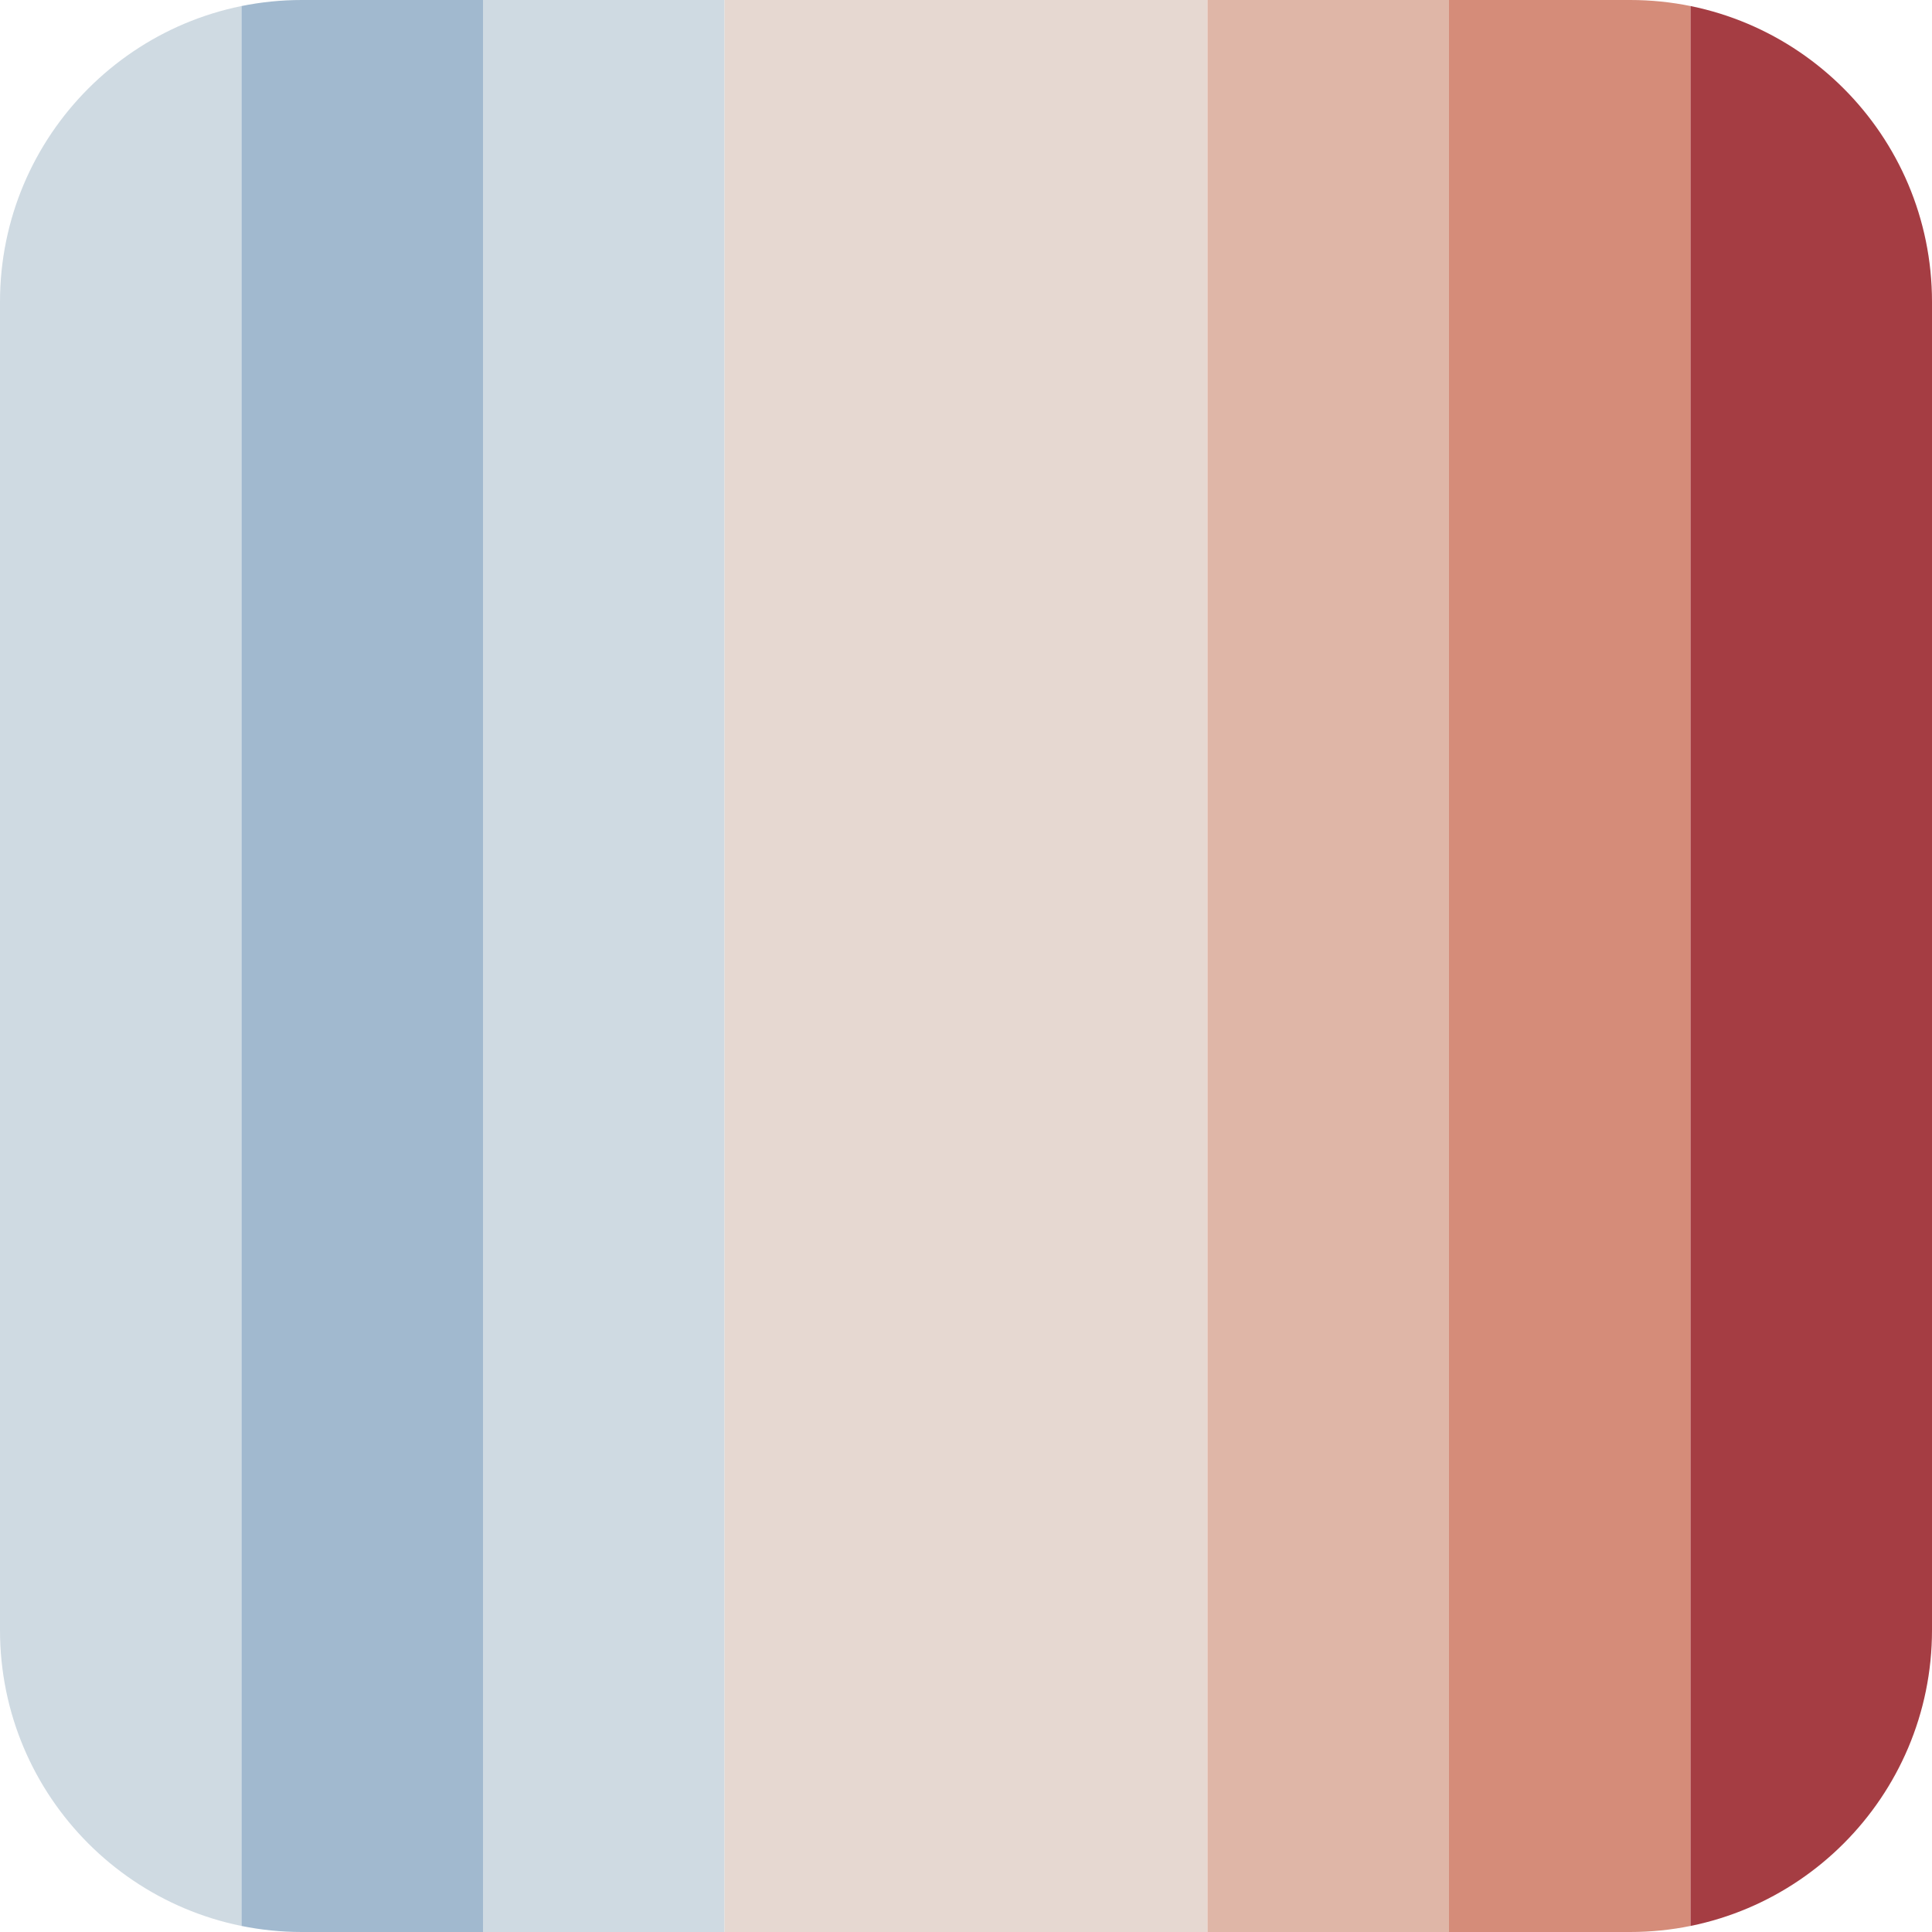
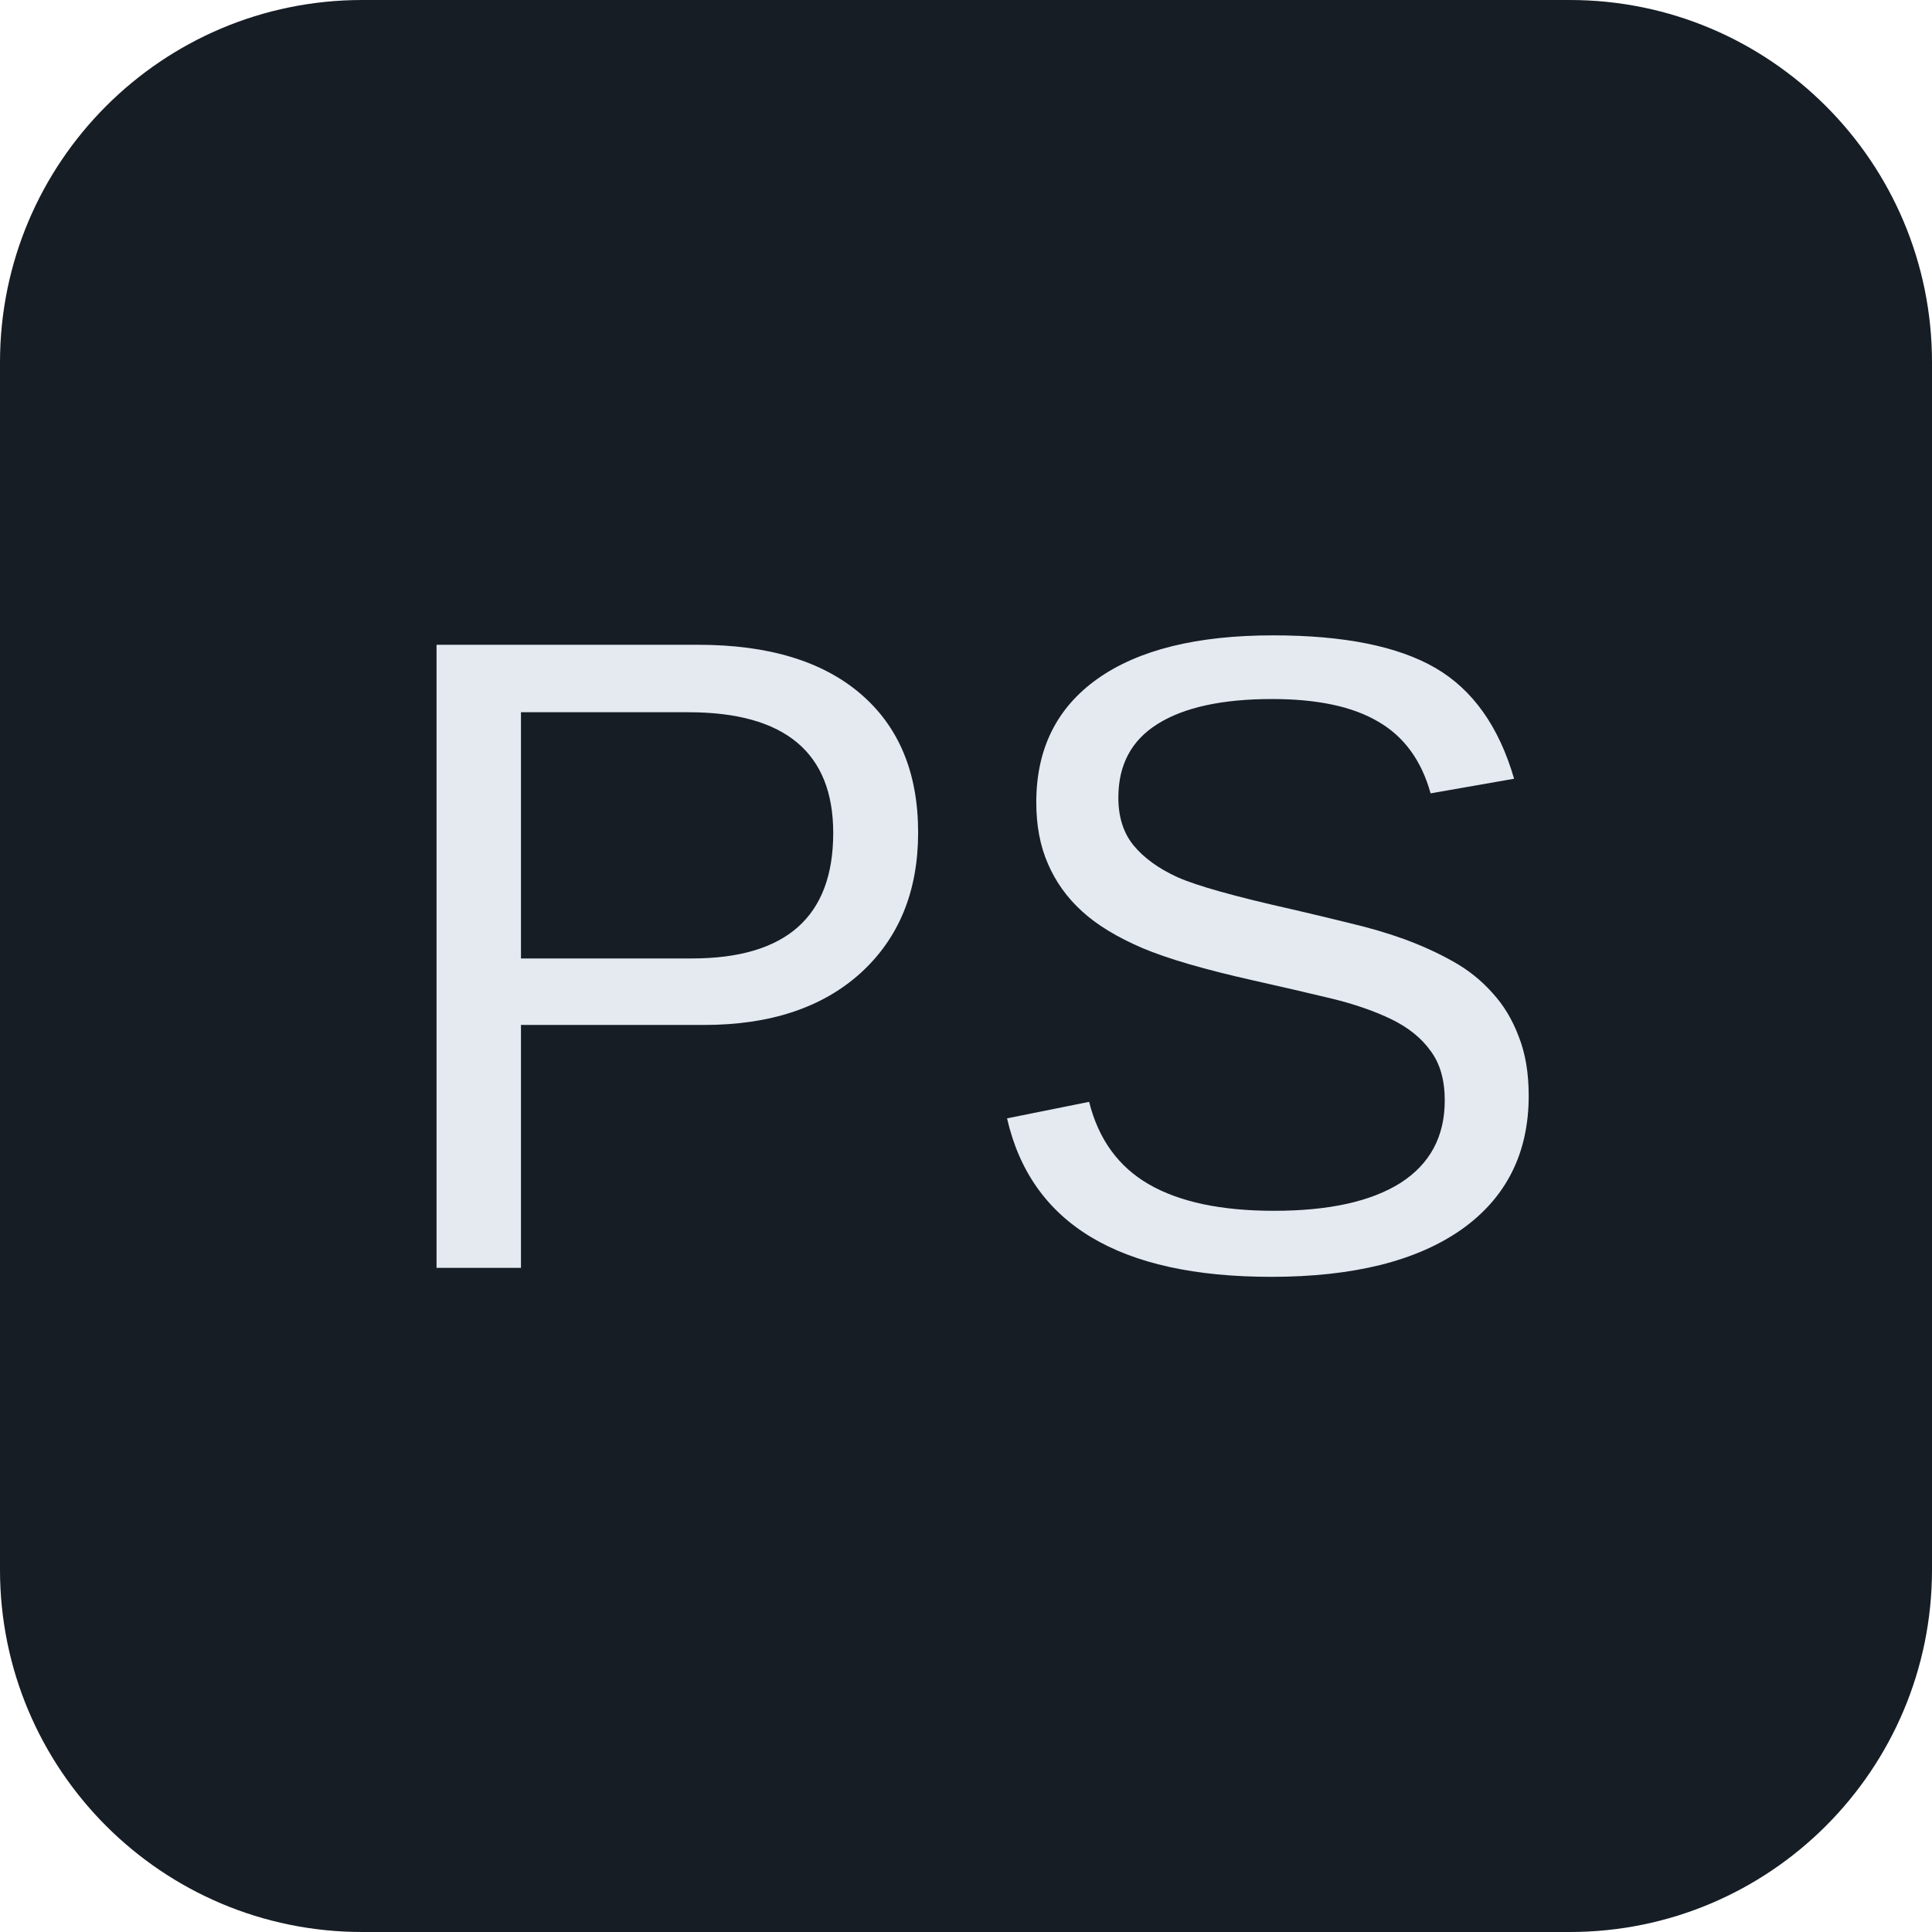
<svg xmlns="http://www.w3.org/2000/svg" viewBox="0 0 64 64">
-   <defs>
-     <clipPath id="round">
-       <rect width="64" height="64" rx="10" />
-     </clipPath>
-   </defs>
-   <g clip-path="url(#round)">
-     <rect x="0" width="8" height="64" fill="#cfdae2" />
-     <rect x="8" width="8" height="64" fill="#a1b9cf" />
-     <rect x="16" width="8" height="64" fill="#cfdae2" />
-     <rect x="24" width="8" height="64" fill="#e6d8d1" />
-     <rect x="32" width="8" height="64" fill="#e6d8d1" />
-     <rect x="40" width="8" height="64" fill="#dfb6a7" />
-     <rect x="48" width="8" height="64" fill="#d58c79" />
-     <rect x="56" width="8" height="64" fill="#a53d43" />
-   </g>
+   <rect width="64" height="64" rx="12" fill="#161d25" />
+   <text x="32" y="42" text-anchor="middle" font-family="Arial,sans-serif" font-size="30" fill="#e5eaf0">PS</text>
</svg>
